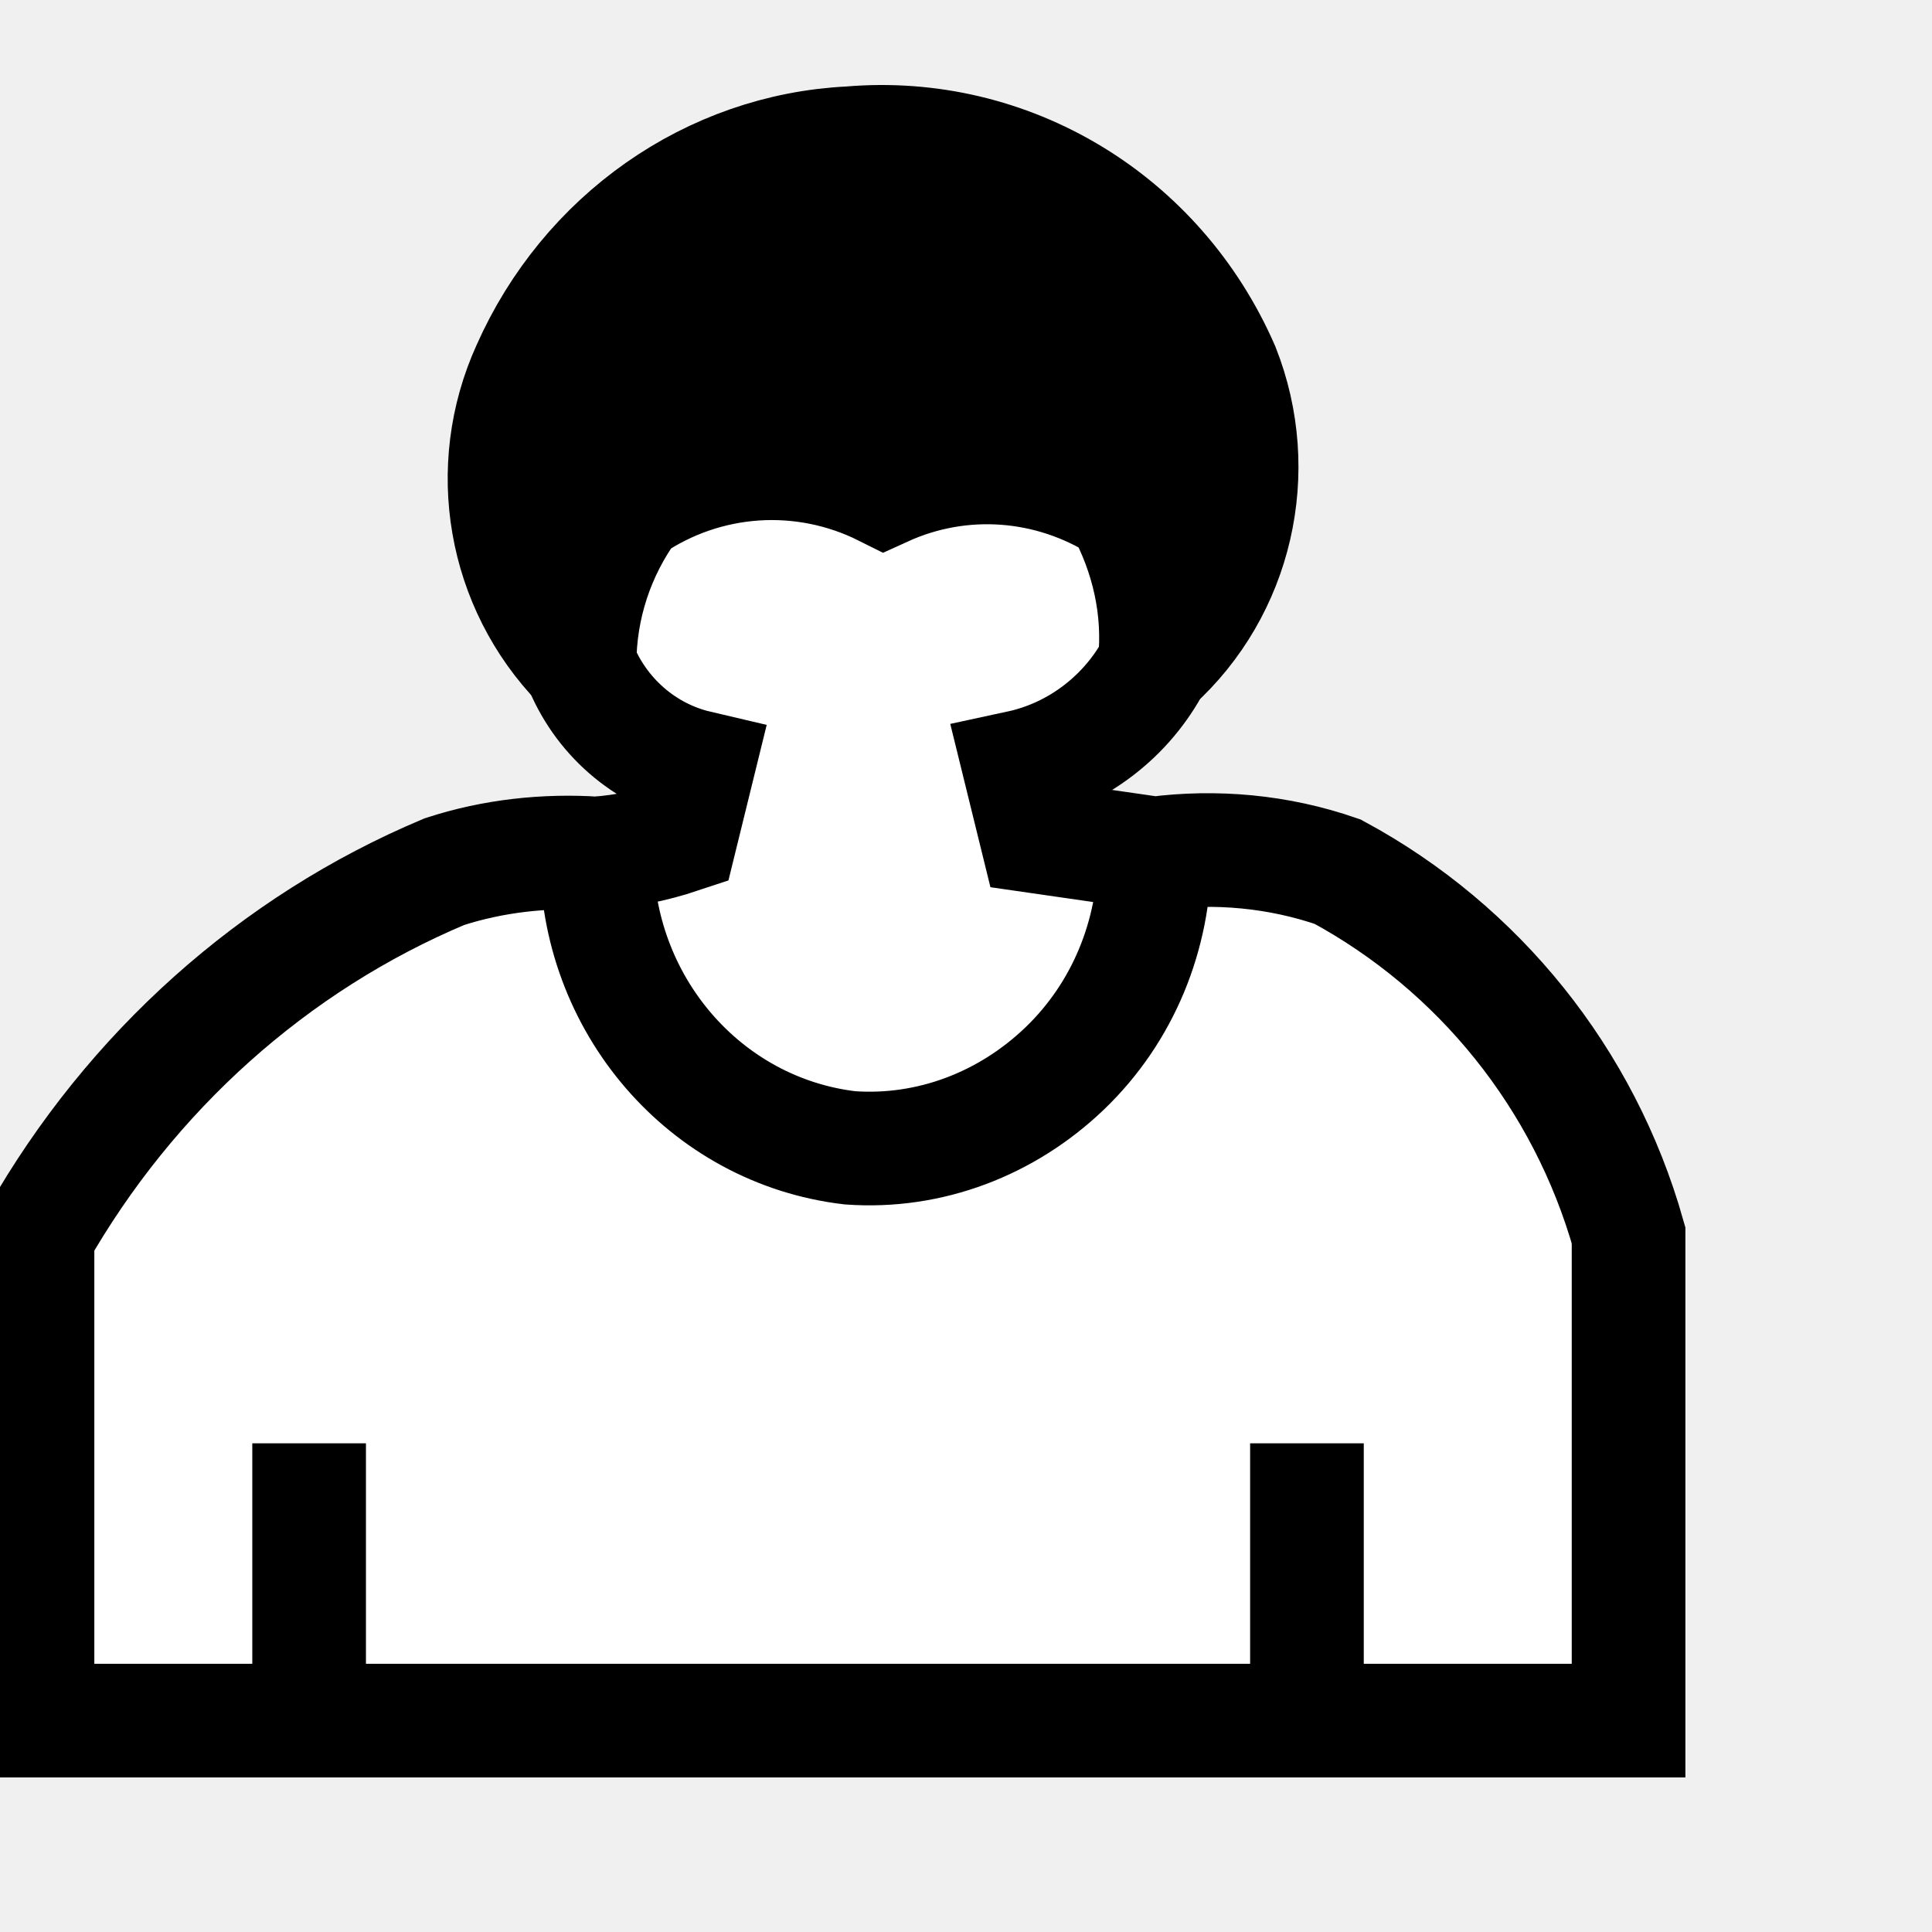
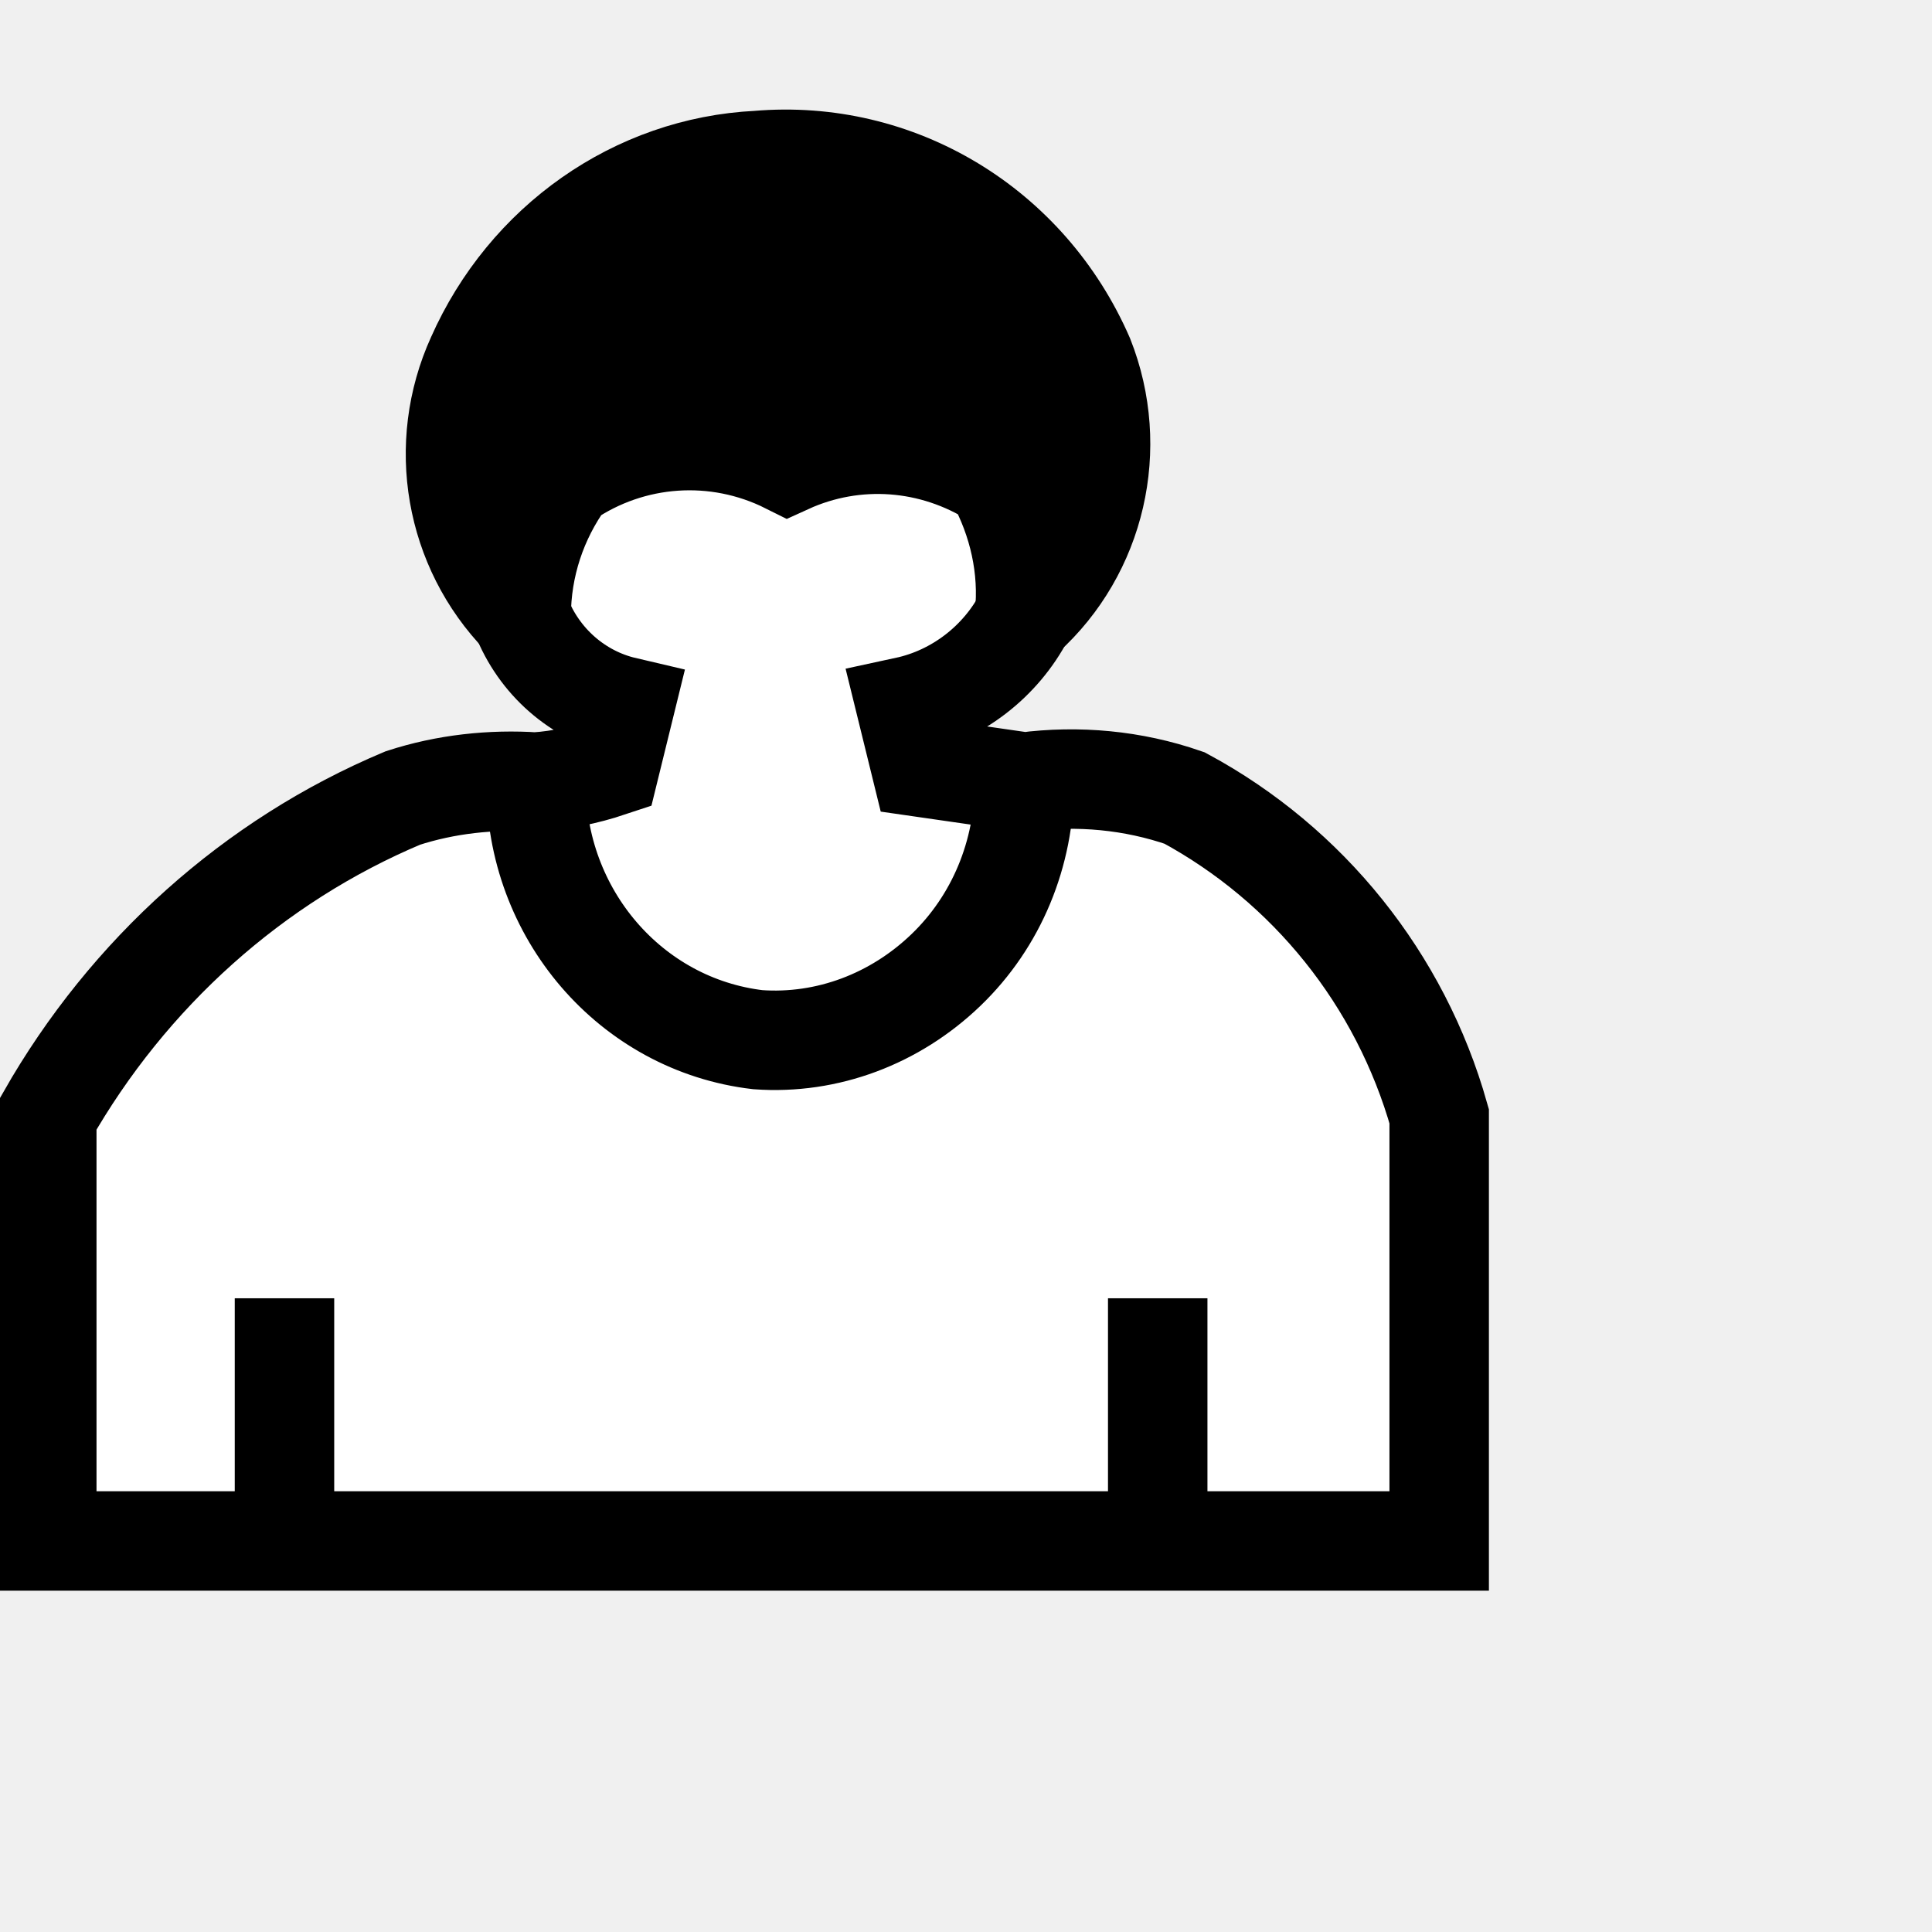
- <svg xmlns="http://www.w3.org/2000/svg" width="17px" height="17px" version="1.1">
-   <defs />
-   <g transform="translate(0.5,0.5)">
-     <path d="M -0.17 14.64 L -0.17 10.37 C 0.65 8.93 1.91 7.8 3.41 7.17 C 3.84 7.03 4.3 6.98 4.75 7.01 C 4.74 8.33 5.7 9.45 6.98 9.6 C 7.68 9.65 8.36 9.39 8.87 8.9 C 9.38 8.41 9.66 7.73 9.66 7.01 C 10.2 6.94 10.75 6.99 11.27 7.17 C 12.51 7.84 13.44 8.99 13.83 10.37 L 13.83 14.64 Z M 9.66 7.01 C 9.66 7.73 9.38 8.41 8.87 8.9 C 8.36 9.39 7.68 9.65 6.98 9.6 C 5.7 9.45 4.74 8.33 4.75 7.01 C 5 6.99 5.25 6.94 5.49 6.86 L 5.64 6.25 C 5.17 6.14 4.78 5.8 4.6 5.34 C 4.21 4.58 4.6 3.74 5.54 3.26 C 6.49 2.78 7.78 2.78 8.72 3.26 C 9.67 3.74 10.05 4.58 9.66 5.34 C 9.42 5.8 8.98 6.14 8.47 6.25 L 8.62 6.86 Z" fill="#ffffff" stroke="#000000" stroke-miterlimit="10" pointer-events="none" />
-     <path d="M 2.22 12.2 L 2.22 14.48 M 11 12.2 L 11 14.48" fill="none" stroke="#000000" stroke-miterlimit="10" pointer-events="none" />
-     <path d="M 4.6 5.34 C 3.93 4.65 3.75 3.62 4.15 2.74 C 4.66 1.59 5.75 0.82 6.98 0.76 C 8.38 0.64 9.69 1.43 10.26 2.74 C 10.62 3.65 10.38 4.69 9.66 5.34 C 9.71 4.86 9.6 4.38 9.37 3.96 C 8.74 3.56 7.96 3.5 7.28 3.81 C 6.56 3.45 5.71 3.51 5.05 3.96 C 4.76 4.36 4.6 4.84 4.6 5.34 Z" fill="#000000" stroke="#000000" stroke-miterlimit="10" pointer-events="none" />
+ <svg xmlns="http://www.w3.org/2000/svg" width="17px" height="17px" version="1.1" id="svg3110">
+   <defs id="defs3112" />
+   <g transform="matrix(0.8751412,0,0,0.8751412,0.5604124,0.7470689)" id="g3114">
+     <path d="m -0.17,14.64 0,-4.27 C 0.65,8.93 1.91,7.8 3.41,7.17 3.84,7.03 4.3,6.98 4.75,7.01 4.74,8.33 5.7,9.45 6.98,9.6 7.68,9.65 8.36,9.39 8.87,8.9 9.38,8.41 9.66,7.73 9.66,7.01 c 0.54,-0.07 1.09,-0.02 1.61,0.16 1.24,0.67 2.17,1.82 2.56,3.2 l 0,4.27 z M 9.66,7.01 C 9.66,7.73 9.38,8.41 8.87,8.9 8.36,9.39 7.68,9.65 6.98,9.6 5.7,9.45 4.74,8.33 4.75,7.01 5,6.99 5.25,6.94 5.49,6.86 L 5.64,6.25 C 5.17,6.14 4.78,5.8 4.6,5.34 4.21,4.58 4.6,3.74 5.54,3.26 6.49,2.78 7.78,2.78 8.72,3.26 9.67,3.74 10.05,4.58 9.66,5.34 9.42,5.8 8.98,6.14 8.47,6.25 l 0.15,0.61 z" stroke-miterlimit="10" pointer-events="none" id="path3116" style="fill:#ffffff;stroke:#000000;stroke-miterlimit:10" />
+     <path d="m 2.22,12.2 0,2.28 M 11,12.2 l 0,2.28" stroke-miterlimit="10" pointer-events="none" id="path3118" style="fill:none;stroke:#000000;stroke-miterlimit:10" />
+     <path d="M 4.6,5.34 C 3.93,4.65 3.75,3.62 4.15,2.74 4.66,1.59 5.75,0.82 6.98,0.76 8.38,0.64 9.69,1.43 10.26,2.74 10.62,3.65 10.38,4.69 9.66,5.34 9.71,4.86 9.6,4.38 9.37,3.96 8.74,3.56 7.96,3.5 7.28,3.81 6.56,3.45 5.71,3.51 5.05,3.96 4.76,4.36 4.6,4.84 4.6,5.34 z" stroke-miterlimit="10" pointer-events="none" id="path3120" style="fill:#000000;stroke:#000000;stroke-miterlimit:10" />
  </g>
</svg>
